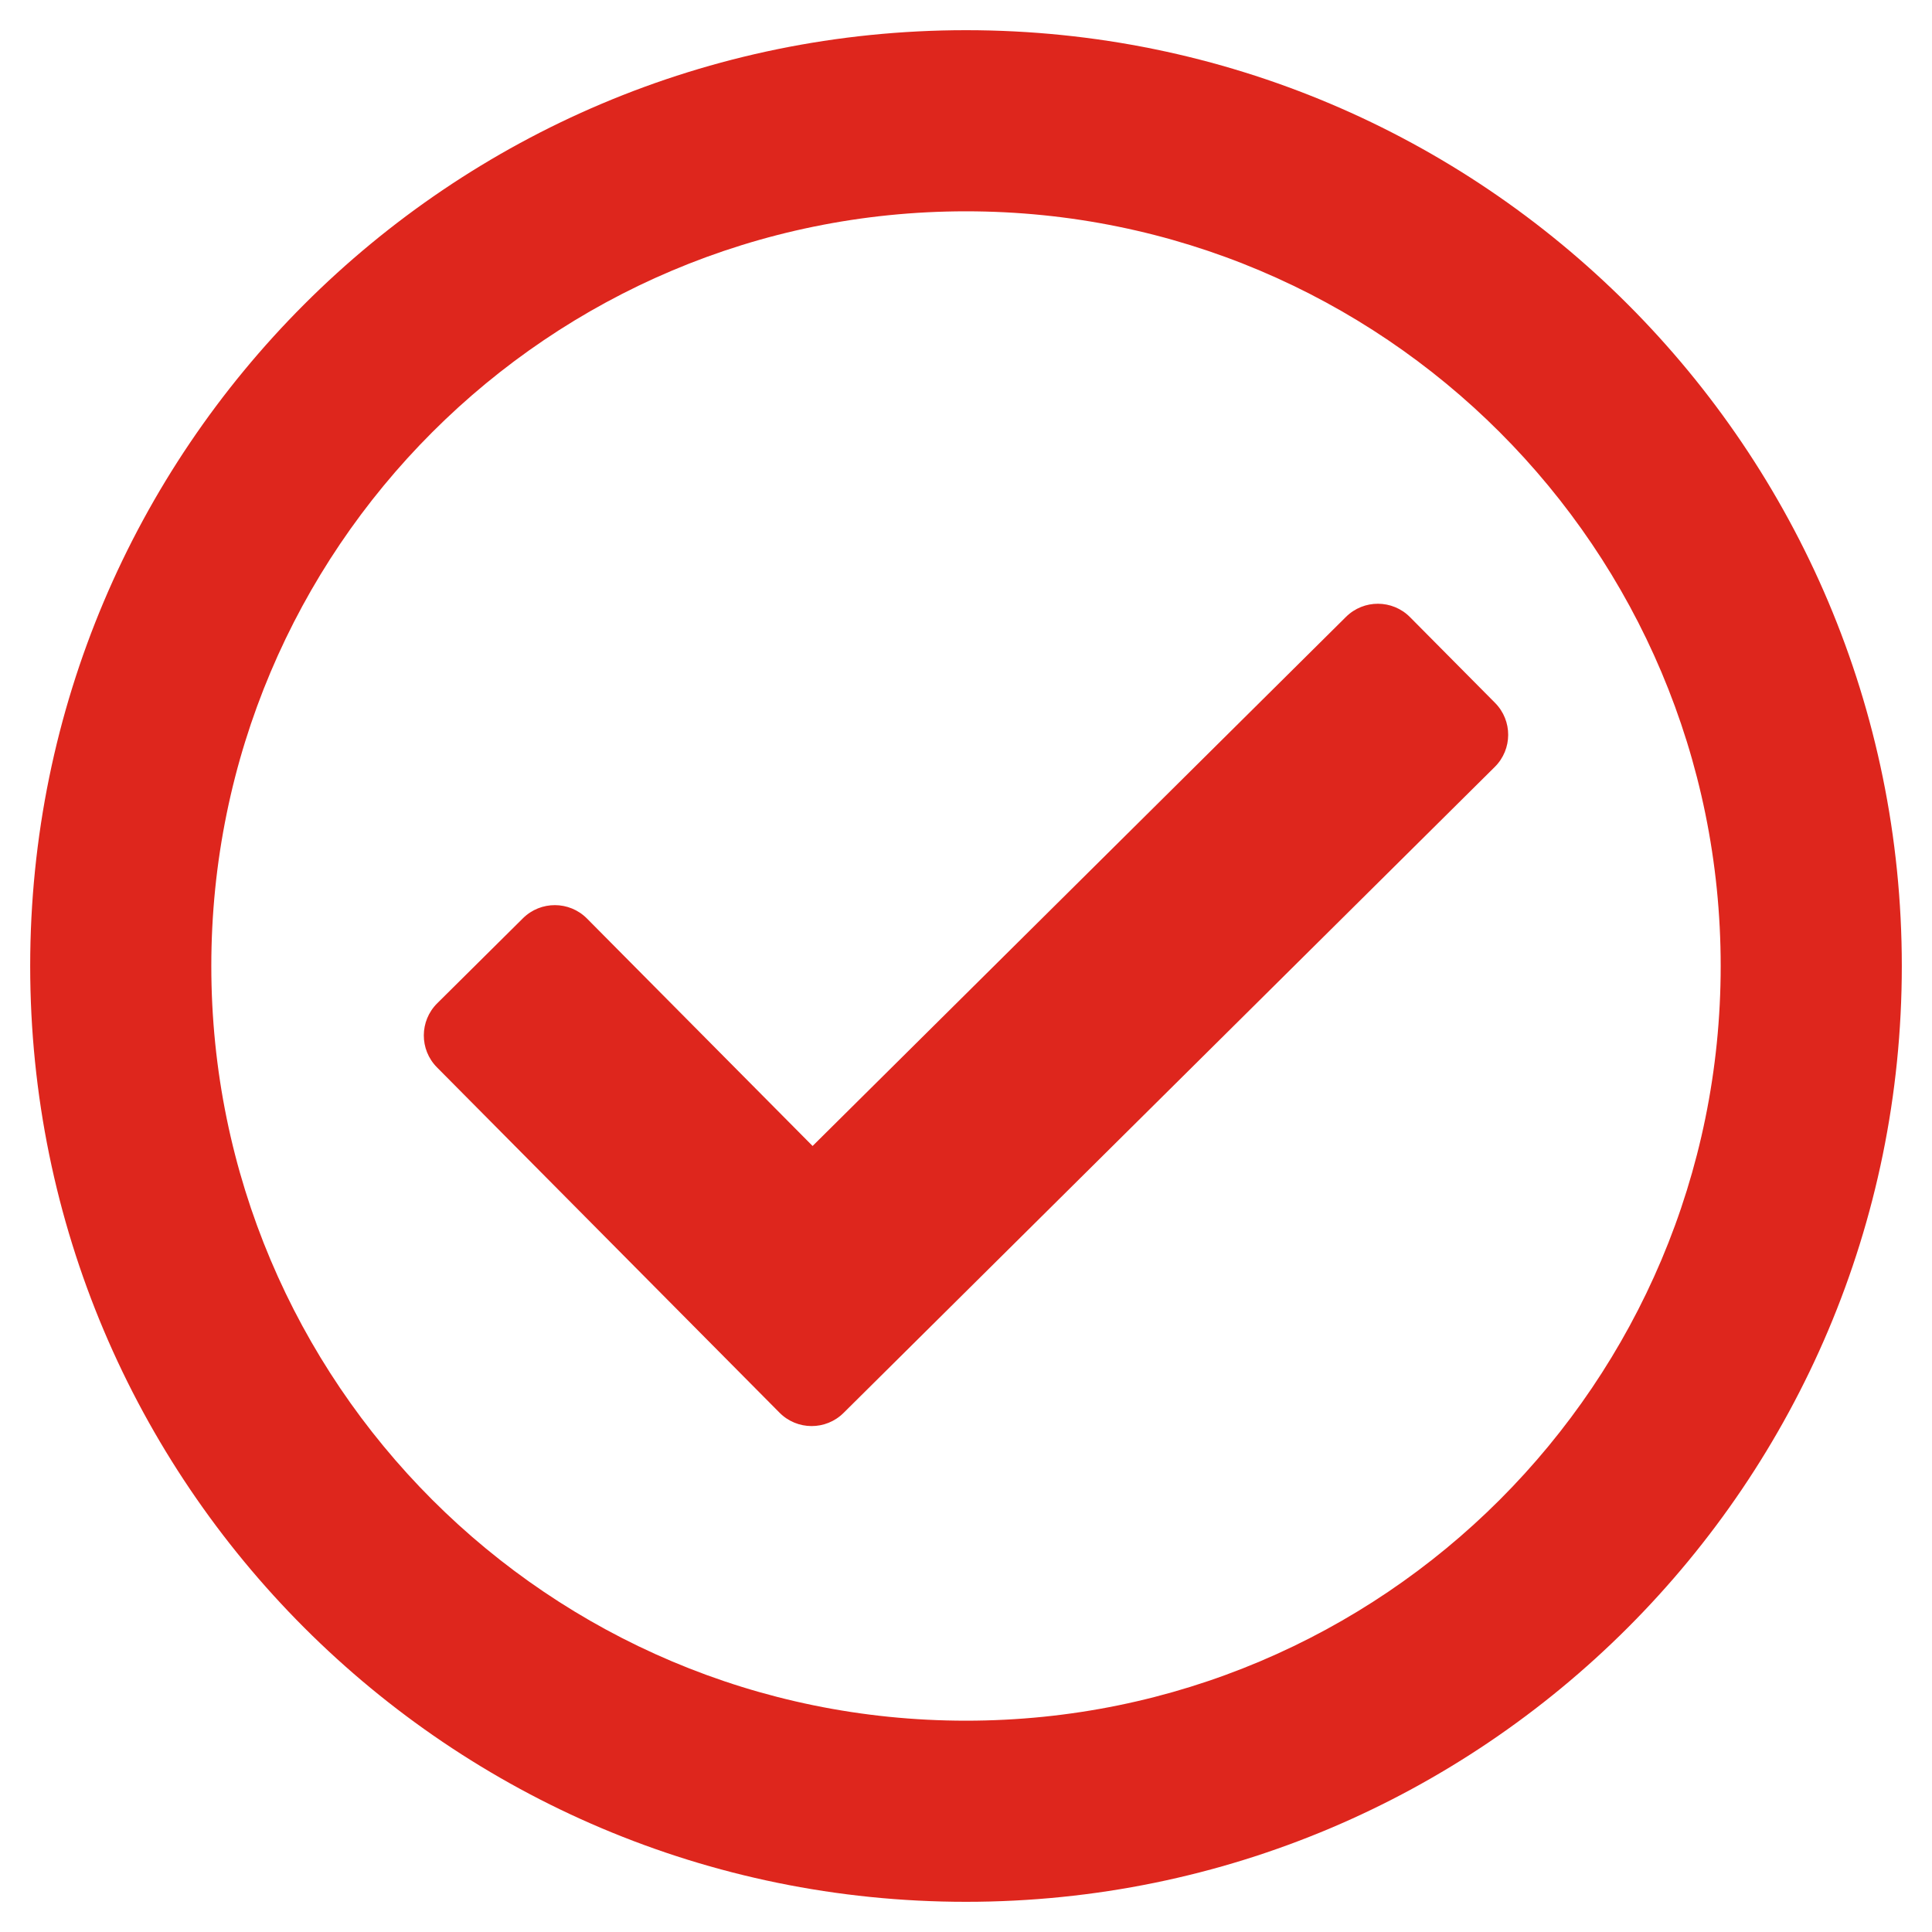
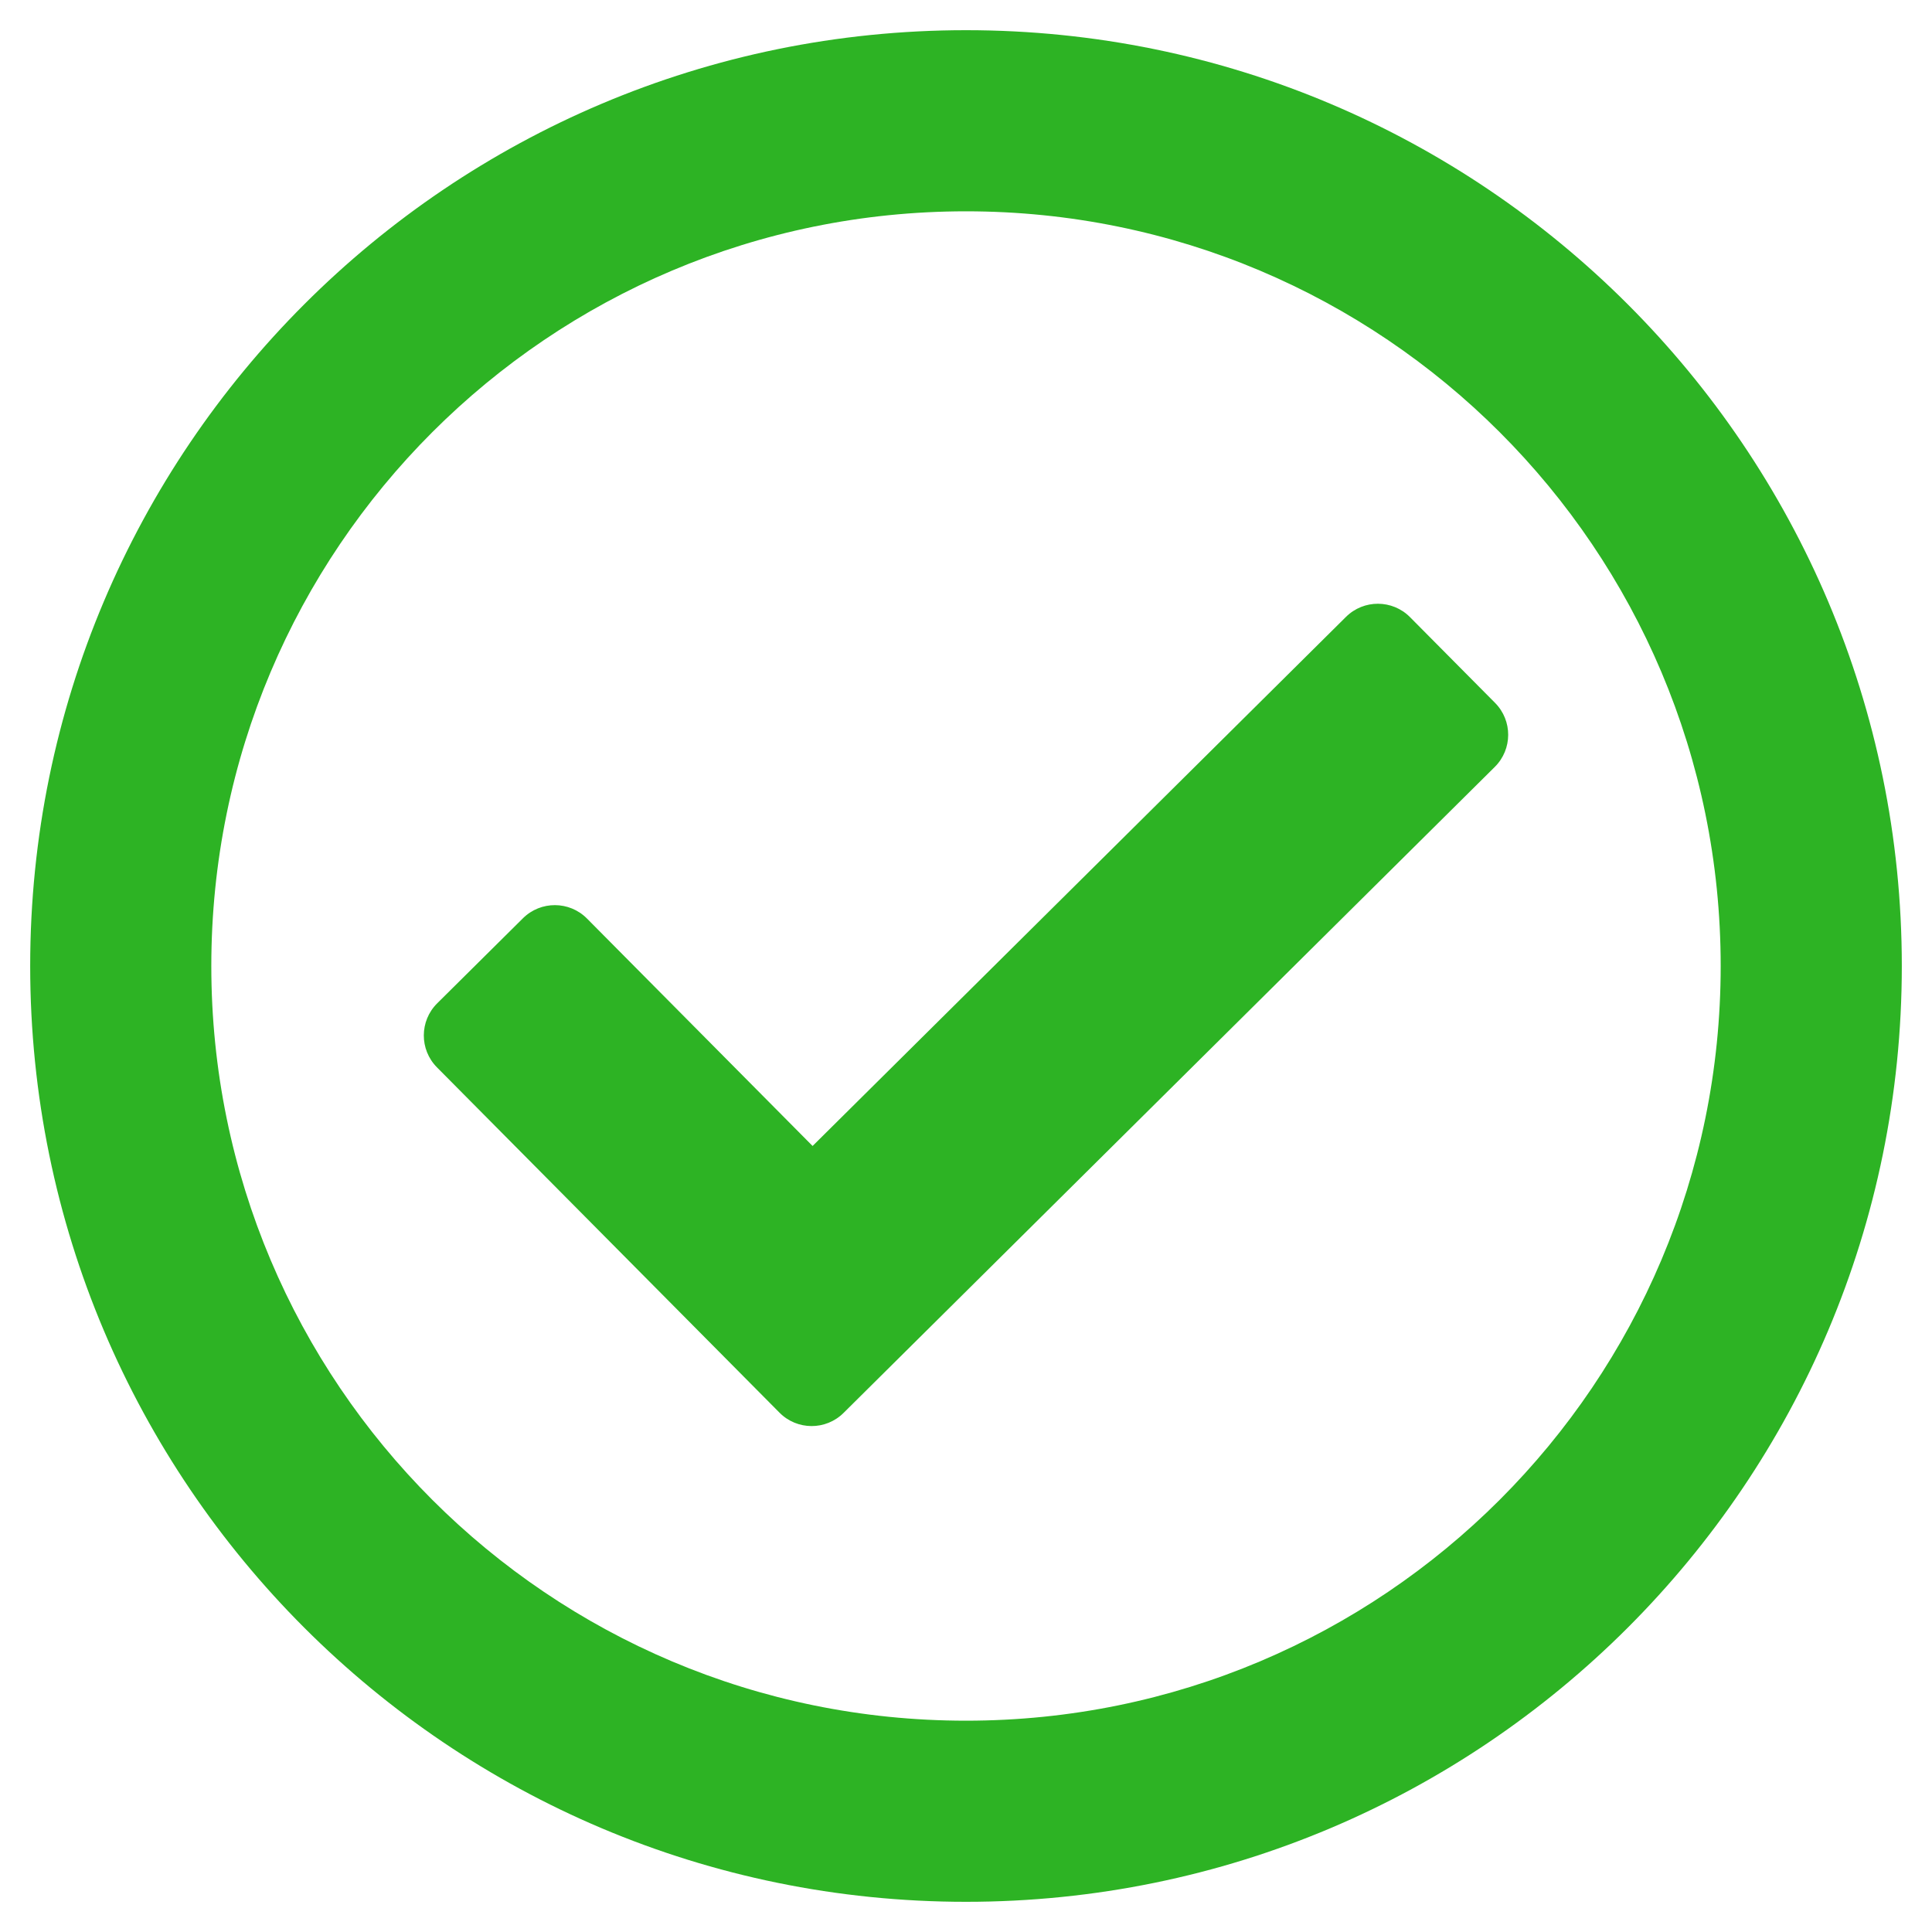
<svg xmlns="http://www.w3.org/2000/svg" aria-hidden="true" focusable="false" data-prefix="far" data-icon="check-circle" class="svg-inline--fa fa-check-circle fa-w-16" role="img" viewBox="0 0 512 512">
-   <path fill="#DE261D" d="M256 8C119.033 8 8 119.033 8 256s111.033 248 248 248 248-111.033 248-248S392.967 8 256 8zm0 48c110.532 0 200 89.451 200 200 0 110.532-89.451 200-200 200-110.532 0-200-89.451-200-200 0-110.532 89.451-200 200-200m140.204 130.267l-22.536-22.718c-4.667-4.705-12.265-4.736-16.97-.068L215.346 303.697l-59.792-60.277c-4.667-4.705-12.265-4.736-16.97-.069l-22.719 22.536c-4.705 4.667-4.736 12.265-.068 16.971l90.781 91.516c4.667 4.705 12.265 4.736 16.97.068l172.589-171.204c4.704-4.668 4.734-12.266.067-16.971z" />
+   <path fill="#2DB324" d="M256 8C119.033 8 8 119.033 8 256s111.033 248 248 248 248-111.033 248-248S392.967 8 256 8zm0 48c110.532 0 200 89.451 200 200 0 110.532-89.451 200-200 200-110.532 0-200-89.451-200-200 0-110.532 89.451-200 200-200m140.204 130.267l-22.536-22.718c-4.667-4.705-12.265-4.736-16.97-.068L215.346 303.697l-59.792-60.277c-4.667-4.705-12.265-4.736-16.97-.069l-22.719 22.536c-4.705 4.667-4.736 12.265-.068 16.971l90.781 91.516c4.667 4.705 12.265 4.736 16.97.068l172.589-171.204c4.704-4.668 4.734-12.266.067-16.971z" />
</svg>
